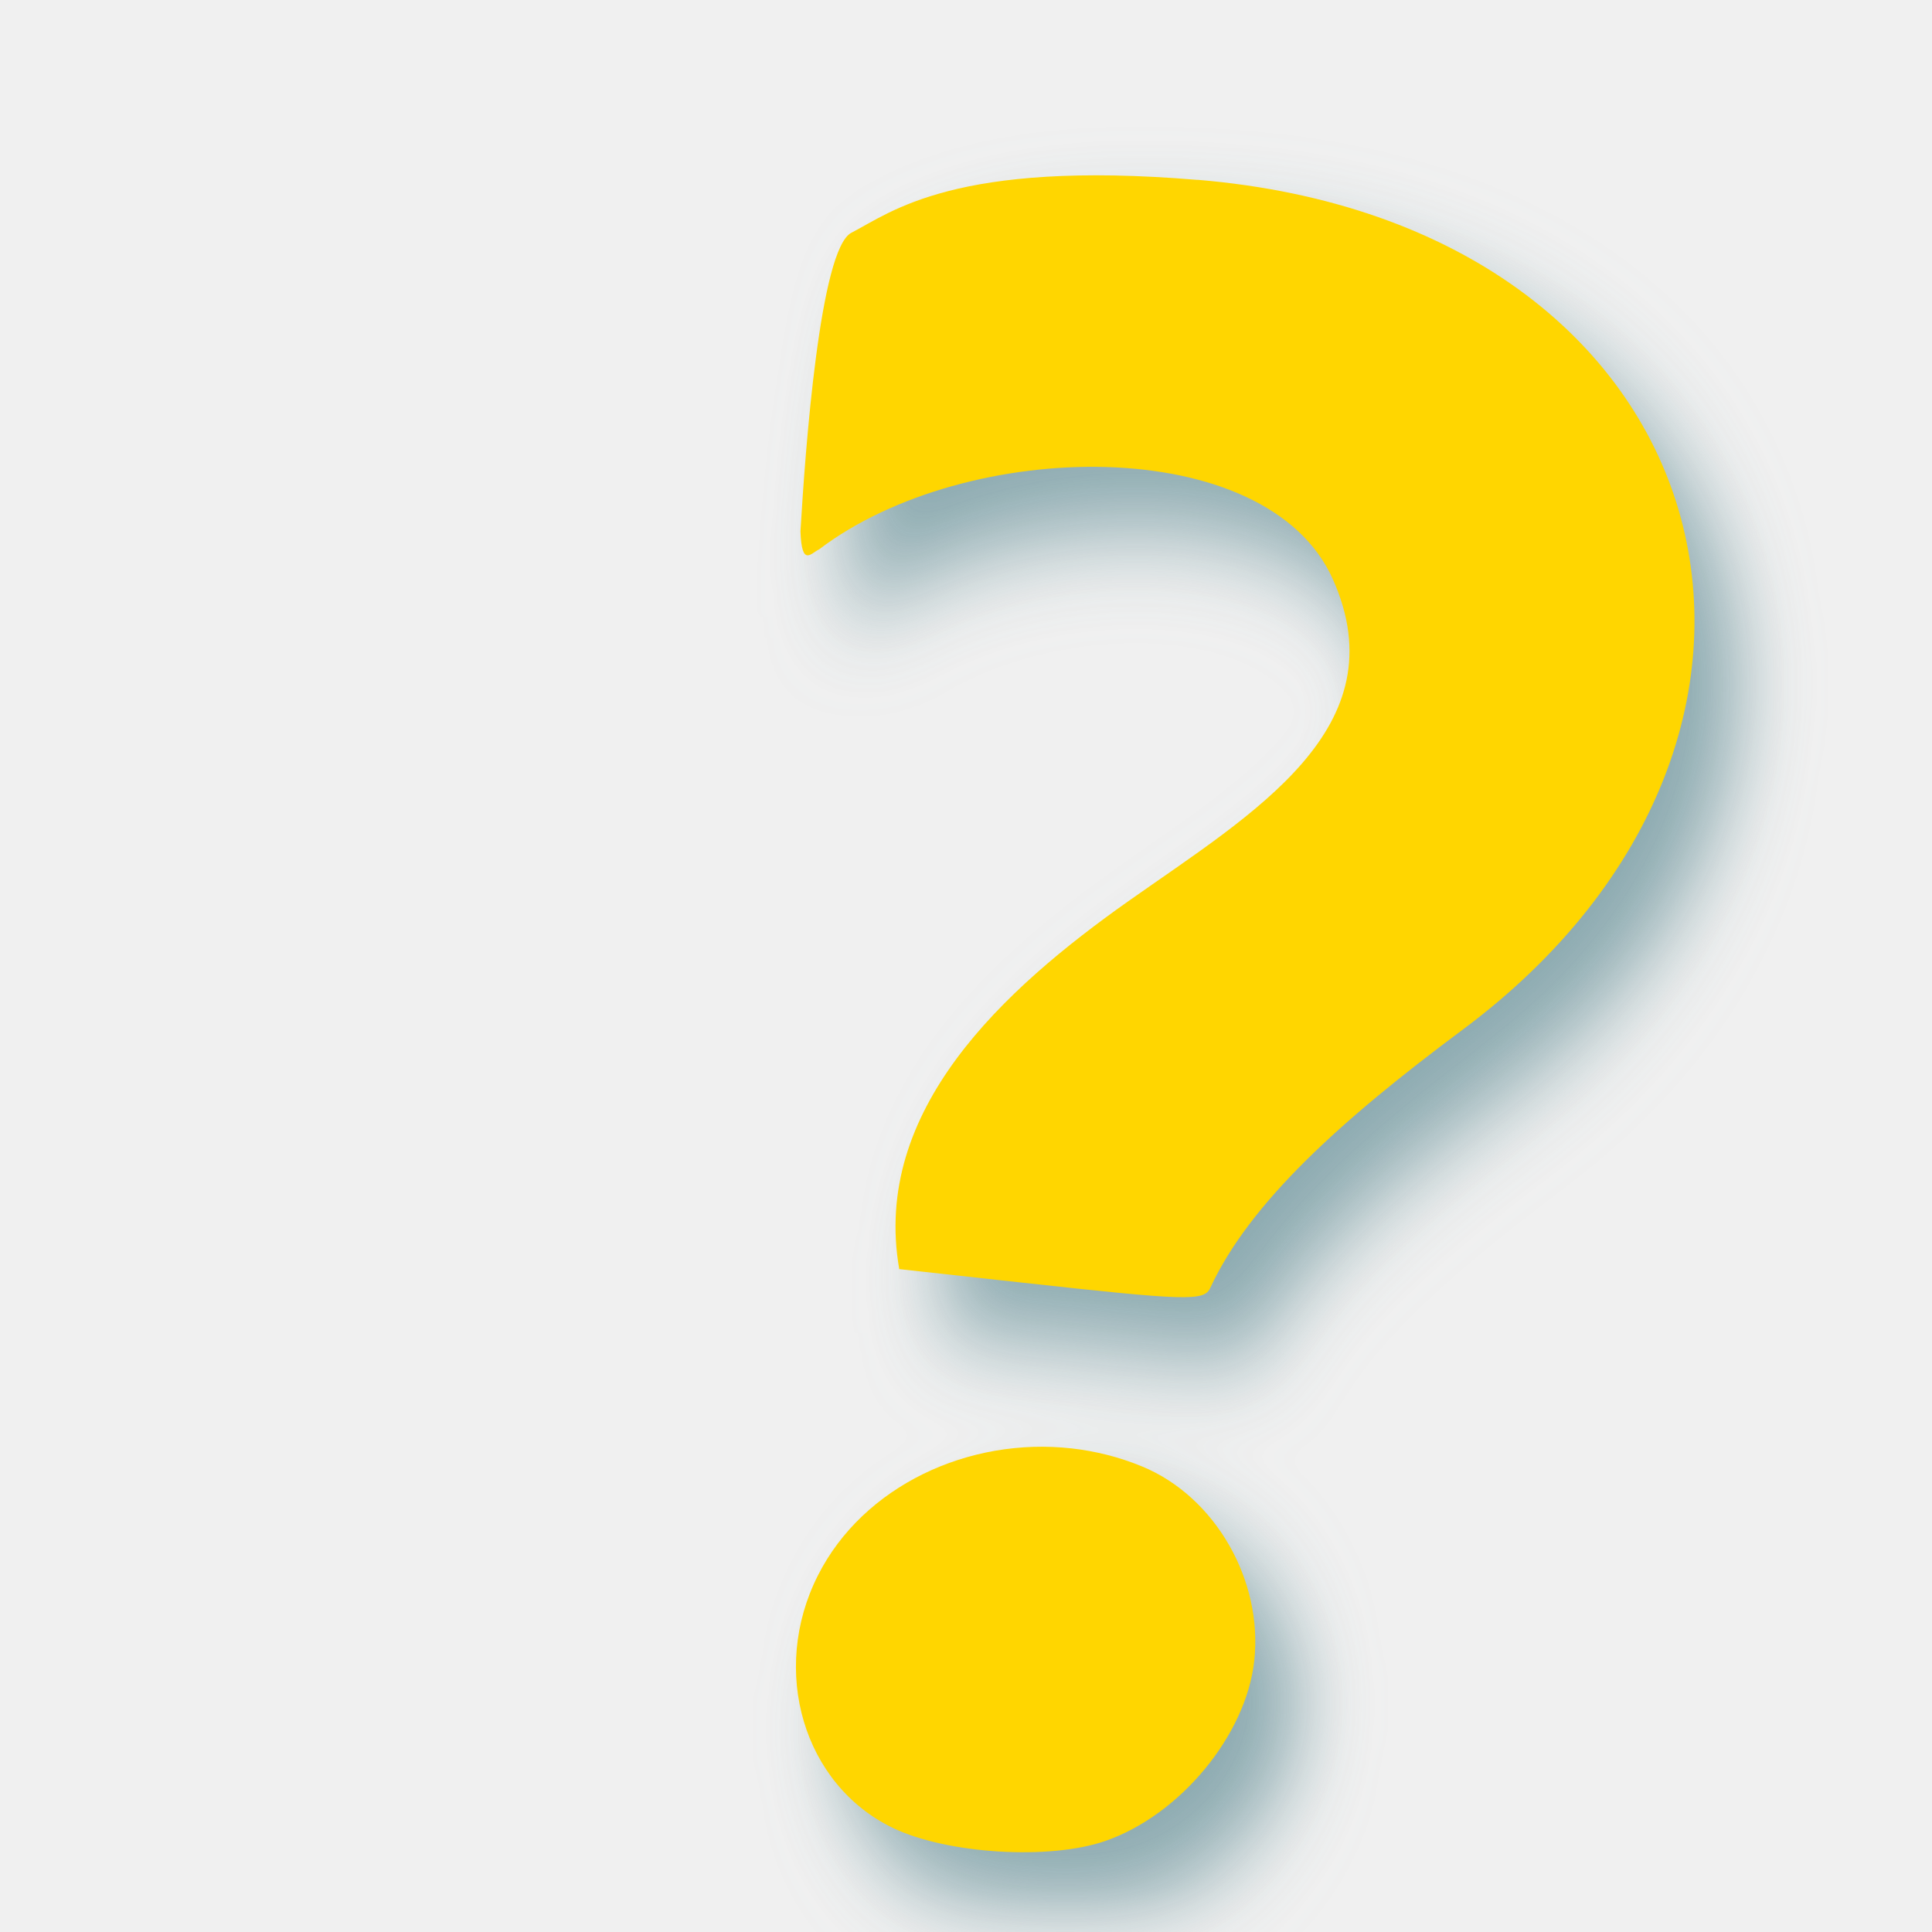
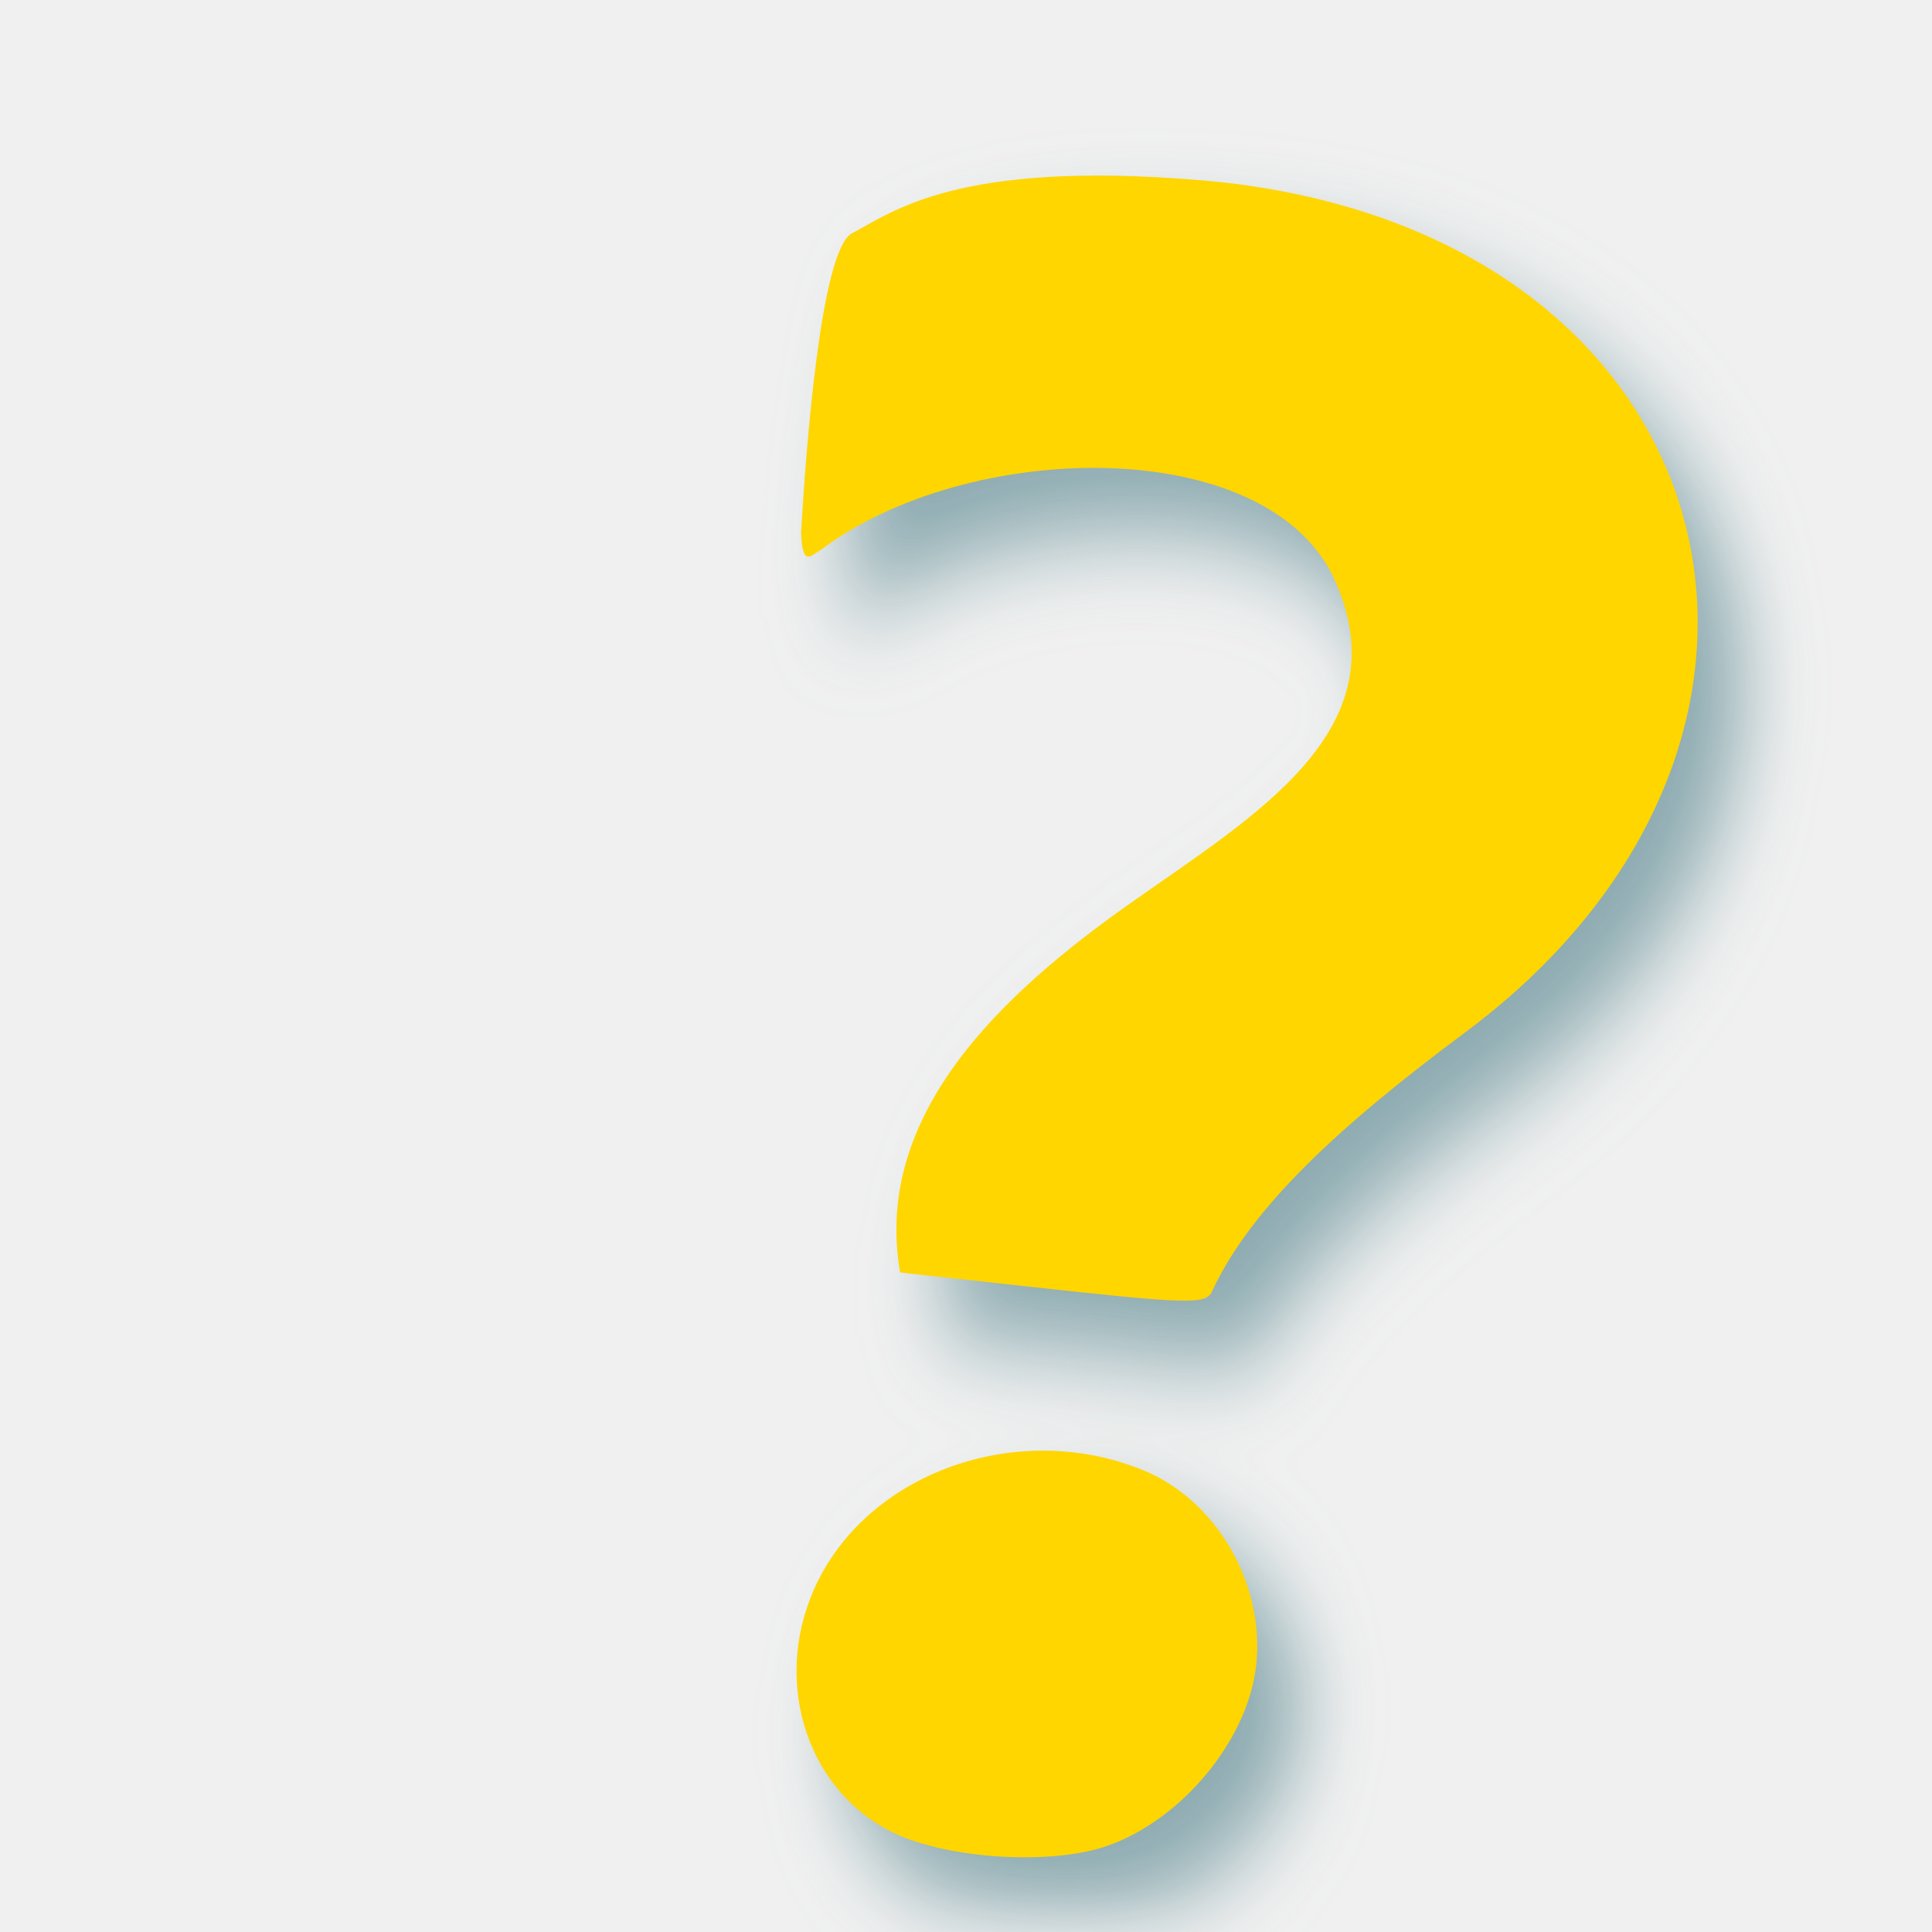
<svg xmlns="http://www.w3.org/2000/svg" xmlns:xlink="http://www.w3.org/1999/xlink" width="90" height="90" viewBox="0 0 23.812 23.812" version="1.1" id="svg2787" xml:space="preserve">
  <defs id="defs2784">
    <linearGradient id="linearGradient1">
      <stop style="stop-color:#d49262;stop-opacity:1;" offset="0" id="stop1" />
      <stop style="stop-color:#fbd6bb;stop-opacity:0.943;" offset="1" id="stop2" />
    </linearGradient>
    <linearGradient id="linearGradient26559">
      <stop style="stop-color:#ffe9d9;stop-opacity:1;" offset="0" id="stop26555" />
      <stop style="stop-color:#ffd0af;stop-opacity:1;" offset="0.608" id="stop26563" />
      <stop style="stop-color:#ffb380;stop-opacity:1;" offset="1" id="stop26557" />
    </linearGradient>
    <radialGradient xlink:href="#linearGradient26559" id="radialGradient26561-8-4-3" cx="50.035" cy="10.592" fx="50.035" fy="10.592" r="5.772" gradientTransform="matrix(-0.8942386,1.669439,0.931599,0.465422,26.26525,-85.10766)" gradientUnits="userSpaceOnUse" />
    <mask maskUnits="userSpaceOnUse" id="mask10222">
      <circle style="fill:#ffffff;fill-opacity:1;fill-rule:evenodd;stroke-width:0.224" id="circle10224" cx="13.229" cy="14.817" r="11" />
    </mask>
    <radialGradient xlink:href="#linearGradient1" id="radialGradient2" cx="-13.077" cy="15.058" fx="-13.077" fy="15.058" r="5.211" gradientTransform="matrix(-0.3525487,1.729008,-1.863063,-0.3798829,9.257119,40.63777)" gradientUnits="userSpaceOnUse" />
    <filter style="color-interpolation-filters:sRGB" id="filter2" x="-0.112" y="-0.06" width="1.224" height="1.121">
      <feGaussianBlur stdDeviation="0.472" id="feGaussianBlur2" />
    </filter>
  </defs>
  <g id="layer1">
-     <g id="g2-3" transform="matrix(1.098108,0.1208631,-0.1208631,1.098108,2.771693,1.255283)" style="opacity:0.627;mix-blend-mode:multiply;fill:#568993;fill-opacity:1;stroke-width:0.905;filter:url(#filter2)">
-       <path style="fill:#568993;fill-opacity:1;stroke-width:0.905" d="m 11.611,14.54 c -1.16,-0.004 -2.27,0.672 -2.662,1.718 -0.418,1.117 0.095,2.338 1.137,2.708 0.632,0.224 1.78,0.169 2.375,-0.114 0.798,-0.38 1.431,-1.344 1.431,-2.179 0,-0.906 -0.635,-1.773 -1.478,-2.018 -0.265,-0.077 -0.536,-0.114 -0.803,-0.115 z" id="path2-0" />
-       <path style="fill:#568993;fill-opacity:1;stroke-width:0.905" d="M 11.455,0.319 C 8.74,0.39 8.095,1.054 7.681,1.328 7.353,1.545 7.434,3.782 7.481,4.701 7.539,5.103 7.627,4.926 7.708,4.88 9.207,3.455 12.535,3.029 13.444,4.583 14.362,6.153 12.848,7.271 11.57,8.401 10.292,9.532 8.975,11.034 9.477,12.762 h 1.365 c 1.866,0 2.055,-0.015 2.107,-0.171 0.335,-0.996 1.246,-2.02 2.482,-3.17 4.063,-3.78 1.963,-9.258 -3.976,-9.103 z" id="path1-4" />
+     <g id="g2-3" transform="matrix(1.101263,0.1212103,-0.1212103,1.101263,2.758833,1.255672)" style="opacity:0.627;mix-blend-mode:multiply;fill:#568993;fill-opacity:1;stroke-width:0.903;filter:url(#filter2)">
+       <path style="fill:#568993;fill-opacity:1;stroke-width:0.903" d="m 11.611,14.54 c -1.16,-0.004 -2.27,0.672 -2.662,1.718 -0.418,1.117 0.095,2.338 1.137,2.708 0.632,0.224 1.78,0.169 2.375,-0.114 0.798,-0.38 1.431,-1.344 1.431,-2.179 0,-0.906 -0.635,-1.773 -1.478,-2.018 -0.265,-0.077 -0.536,-0.114 -0.803,-0.115 z" id="path2-0" />
+       <path style="fill:#568993;fill-opacity:1;stroke-width:0.903" d="M 11.455,0.319 C 8.74,0.39 8.095,1.054 7.681,1.328 7.353,1.545 7.434,3.782 7.481,4.701 7.539,5.103 7.627,4.926 7.708,4.88 9.207,3.455 12.535,3.029 13.444,4.583 14.362,6.153 12.848,7.271 11.57,8.401 10.292,9.532 8.975,11.034 9.477,12.762 h 1.365 c 1.866,0 2.055,-0.015 2.107,-0.171 0.335,-0.996 1.246,-2.02 2.482,-3.17 4.063,-3.78 1.963,-9.258 -3.976,-9.103 z" id="path1-4" />
    </g>
-     <g id="g2" style="fill:#ffd600;fill-opacity:1;stroke-width:0.905" transform="matrix(1.098108,0.1208631,-0.1208631,1.098108,2.218965,0.4823336)">
-       <path style="fill:#ffd600;fill-opacity:1;stroke-width:0.905" d="m 11.611,14.54 c -1.16,-0.004 -2.27,0.672 -2.662,1.718 -0.418,1.117 0.095,2.338 1.137,2.708 0.632,0.224 1.78,0.169 2.375,-0.114 0.798,-0.38 1.431,-1.344 1.431,-2.179 0,-0.906 -0.635,-1.773 -1.478,-2.018 -0.265,-0.077 -0.536,-0.114 -0.803,-0.115 z" id="path2" />
-       <path style="fill:#ffd600;fill-opacity:1;stroke-width:0.905" d="M 11.455,0.319 C 8.74,0.39 8.095,1.054 7.681,1.328 7.353,1.545 7.434,3.782 7.481,4.701 7.539,5.103 7.627,4.926 7.708,4.88 9.207,3.455 12.535,3.029 13.444,4.583 14.362,6.153 12.848,7.271 11.57,8.401 10.292,9.532 8.975,11.034 9.477,12.762 h 1.365 c 1.866,0 2.055,-0.015 2.107,-0.171 0.335,-0.996 1.246,-2.02 2.482,-3.17 4.063,-3.78 1.963,-9.258 -3.976,-9.103 z" id="path1" />
+     <g id="g2" style="fill:#ffd600;fill-opacity:1;stroke-width:0.903" transform="matrix(1.101263,0.1212103,-0.1212103,1.101263,2.204516,0.4805017)">
+       <path style="fill:#ffd600;fill-opacity:1;stroke-width:0.903" d="m 11.611,14.54 c -1.16,-0.004 -2.27,0.672 -2.662,1.718 -0.418,1.117 0.095,2.338 1.137,2.708 0.632,0.224 1.78,0.169 2.375,-0.114 0.798,-0.38 1.431,-1.344 1.431,-2.179 0,-0.906 -0.635,-1.773 -1.478,-2.018 -0.265,-0.077 -0.536,-0.114 -0.803,-0.115 z" id="path2" />
+       <path style="fill:#ffd600;fill-opacity:1;stroke-width:0.903" d="M 11.455,0.319 C 8.74,0.39 8.095,1.054 7.681,1.328 7.353,1.545 7.434,3.782 7.481,4.701 7.539,5.103 7.627,4.926 7.708,4.88 9.207,3.455 12.535,3.029 13.444,4.583 14.362,6.153 12.848,7.271 11.57,8.401 10.292,9.532 8.975,11.034 9.477,12.762 h 1.365 c 1.866,0 2.055,-0.015 2.107,-0.171 0.335,-0.996 1.246,-2.02 2.482,-3.17 4.063,-3.78 1.963,-9.258 -3.976,-9.103 z" id="path1" />
    </g>
    <g id="g20718" transform="matrix(0.7134821,0,0,0.7150397,-10.09153,1.216343)" style="stroke-width:1.095">
      <path id="path13238-1-2-5-8-1" style="fill:url(#radialGradient2);fill-opacity:1;stroke:#000000;stroke-width:0;stroke-linecap:butt;stroke-linejoin:miter;stroke-dasharray:none;stroke-opacity:1" d="m -9.532,11.427 c 0.67,0.618 1.134,0.348 1.469,1.214 0.46,1.189 0.868,0.709 0.979,1.256 0.113,0.558 -0.348,1.377 -0.524,1.962 -0.349,1.159 -0.821,3.11 -1.25,4.063 -0.429,0.953 -2.14,2.355 -3.079,2.818 -0.939,0.463 -2.921,-1.054 -3.351,-1.028 -0.429,0.026 -1.064,-3.046 -1.305,-3.921 -0.241,-0.875 -1.716,-1.545 -0.268,-3.373 1.448,-1.828 0.766,-3.594 0.739,-3.929 -0.027,-0.335 0.969,0.241 1.156,0.447 0.188,0.206 0.956,1 2.076,1.468 0.988,0.413 1.807,0.228 2.087,-0.053 0.297,-0.297 1.432,-1.475 1.432,-1.475 z" />
      <path style="fill:url(#radialGradient26561-8-4-3);fill-opacity:1;stroke:#000000;stroke-width:0;stroke-linecap:butt;stroke-linejoin:miter;stroke-dasharray:none;stroke-opacity:1" d="m -9.134,2.004 c 0.607,0.874 1.131,2.489 1.175,4.279 0.045,1.836 -0.054,3.505 -1.307,5.121 -0.593,0.764 -1.669,1.563 -2.277,1.627 -1.777,0.187 -2.15,-0.471 -3.06,-1.127 -0.641,-0.462 -0.939,-1.117 -1.349,-2.066 -0.096,-0.223 -0.156,-0.234 -0.252,-0.474 -0.039,-0.098 -0.065,-0.072 -0.396,-0.032 -0.205,0.025 -1.318,-1.362 -1.396,-1.765 -0.053,-0.275 1.748,-0.265 1.797,-0.414 0.531,-1.602 1.152,-1.268 1.303,-2.069 0.152,-0.801 1.1,-3.341 2.287,-4.233 1.482,0.138 2.488,0.279 3.474,1.153 z" id="path12892-7-4-9-0-9" />
      <path id="path3866-5-8-8-7" mask="none" style="fill:#333333;fill-opacity:1;stroke:#000000;stroke-width:0;stroke-linecap:butt;stroke-linejoin:miter;stroke-dasharray:none;stroke-opacity:0" d="m -16.655,12.095 c 0,0 -0.213,0.466 -2.023,0.888 -2.033,0.474 -4.046,0.609 -5.122,1.674 -1.315,1.301 -1.883,4.375 -2.036,4.796 1.958,5.135 7.63,8.693 12.646,8.514 5.016,-0.179 10.096,-3.995 11.571,-7.921 -1.16,-1.378 -0.562,-4.325 -2.131,-5.128 -1.561,-0.799 -2.763,-0.853 -4.074,-1.428 -0.227,2.05 -0.729,4.029 -1.616,5.899 -0.646,1.32 -2.243,3.082 -2.978,2.883 -1.162,-0.371 -3.743,-5.251 -4.31,-6.987 -0.142,-0.944 0.073,-3.189 0.073,-3.189 z" />
      <path style="fill:none;stroke:#848382;stroke-width:0.268;stroke-linecap:round;stroke-linejoin:miter;stroke-dasharray:none;stroke-opacity:1" d="m -9.384,14.188 c 0,0 -0.304,2.975 -2.261,4.171 -0.587,0.358 -2.115,-1.165 -3.866,-4.246" id="path27717-0-1-6" />
      <path style="fill:#916f6f;stroke:#000000;stroke-width:0;stroke-linecap:butt;stroke-linejoin:miter;stroke-dasharray:none;stroke-opacity:1" d="m -11.242,-1.172 c 2.179,0.451 3.891,2.179 4.435,3.382 0.545,1.202 2.023,4.809 1.245,5.636 -0.778,0.827 -1.012,1.428 -1.012,1.428 0,0 0.622,1.428 0.389,2.405 -0.233,0.977 -0.856,2.555 -0.856,2.555 l -0.475,-0.754 c 0,0 0.008,0.979 -0.303,1.28 -0.311,0.301 -1.625,1.876 -1.625,1.876 0,0 0.348,-1.287 -0.408,-2.471 -0.585,-0.916 0.113,-2.295 0.113,-2.295 0,0 1.376,-1.251 1.602,-3.081 0.167,-1.351 0.518,-5.669 -2.102,-7.013 -1.615,-0.829 -2.23,-0.835 -2.23,-0.835 0,0 -0.501,1.985 -1.73,3.976 -0.543,0.881 -1.542,1.474 -1.906,2.517 -0.5,0.177 -0.776,0.189 -1.102,0.279 -0.288,0.413 0.007,1.115 0.308,1.261 0.467,0.225 0.942,0.053 0.942,0.053 0,0 1.136,3.93 0.903,4.832 -0.233,0.902 -2.801,1.578 -2.801,1.578 l 0.622,-1.127 c 0,0 -0.622,0.827 -1.401,0.827 -0.778,0 -0.934,-0.451 -0.934,-0.451 0,0 0.645,0.602 0.7,-0.526 0.117,-2.367 0.817,-1.804 1.05,-2.78 0.233,-0.977 -0.584,0.526 -1.128,0.751 -0.545,0.225 0.622,-0.451 0.545,-1.353 -0.078,-0.902 -1.595,-3.043 -1.284,-4.171 0.311,-1.127 0.589,-4.096 2.534,-5.749 1.945,-1.653 3.937,-2.229 5.908,-2.029 z" id="path26059-6-5-7" />
      <g id="g27721-2-8-1" transform="matrix(-0.778065,0,0,0.7514212,31.86677,-2.70822)" style="stroke-width:1.325">
        <ellipse style="fill:#aa0000;fill-opacity:1;fill-rule:evenodd;stroke-width:0.351" id="path11936-3-7-4-3-1" cx="56.013" cy="28.856" rx="0.534" ry="0.591" />
        <ellipse style="fill:#ffffff;fill-rule:evenodd;stroke-width:0.351" id="path12898-2-3-7-8-0" cx="61.474" cy="-12.193" rx="0.135" ry="0.174" transform="matrix(0.7845642,0.6200476,-0.6245485,0.780986,0,0)" />
      </g>
    </g>
  </g>
</svg>
